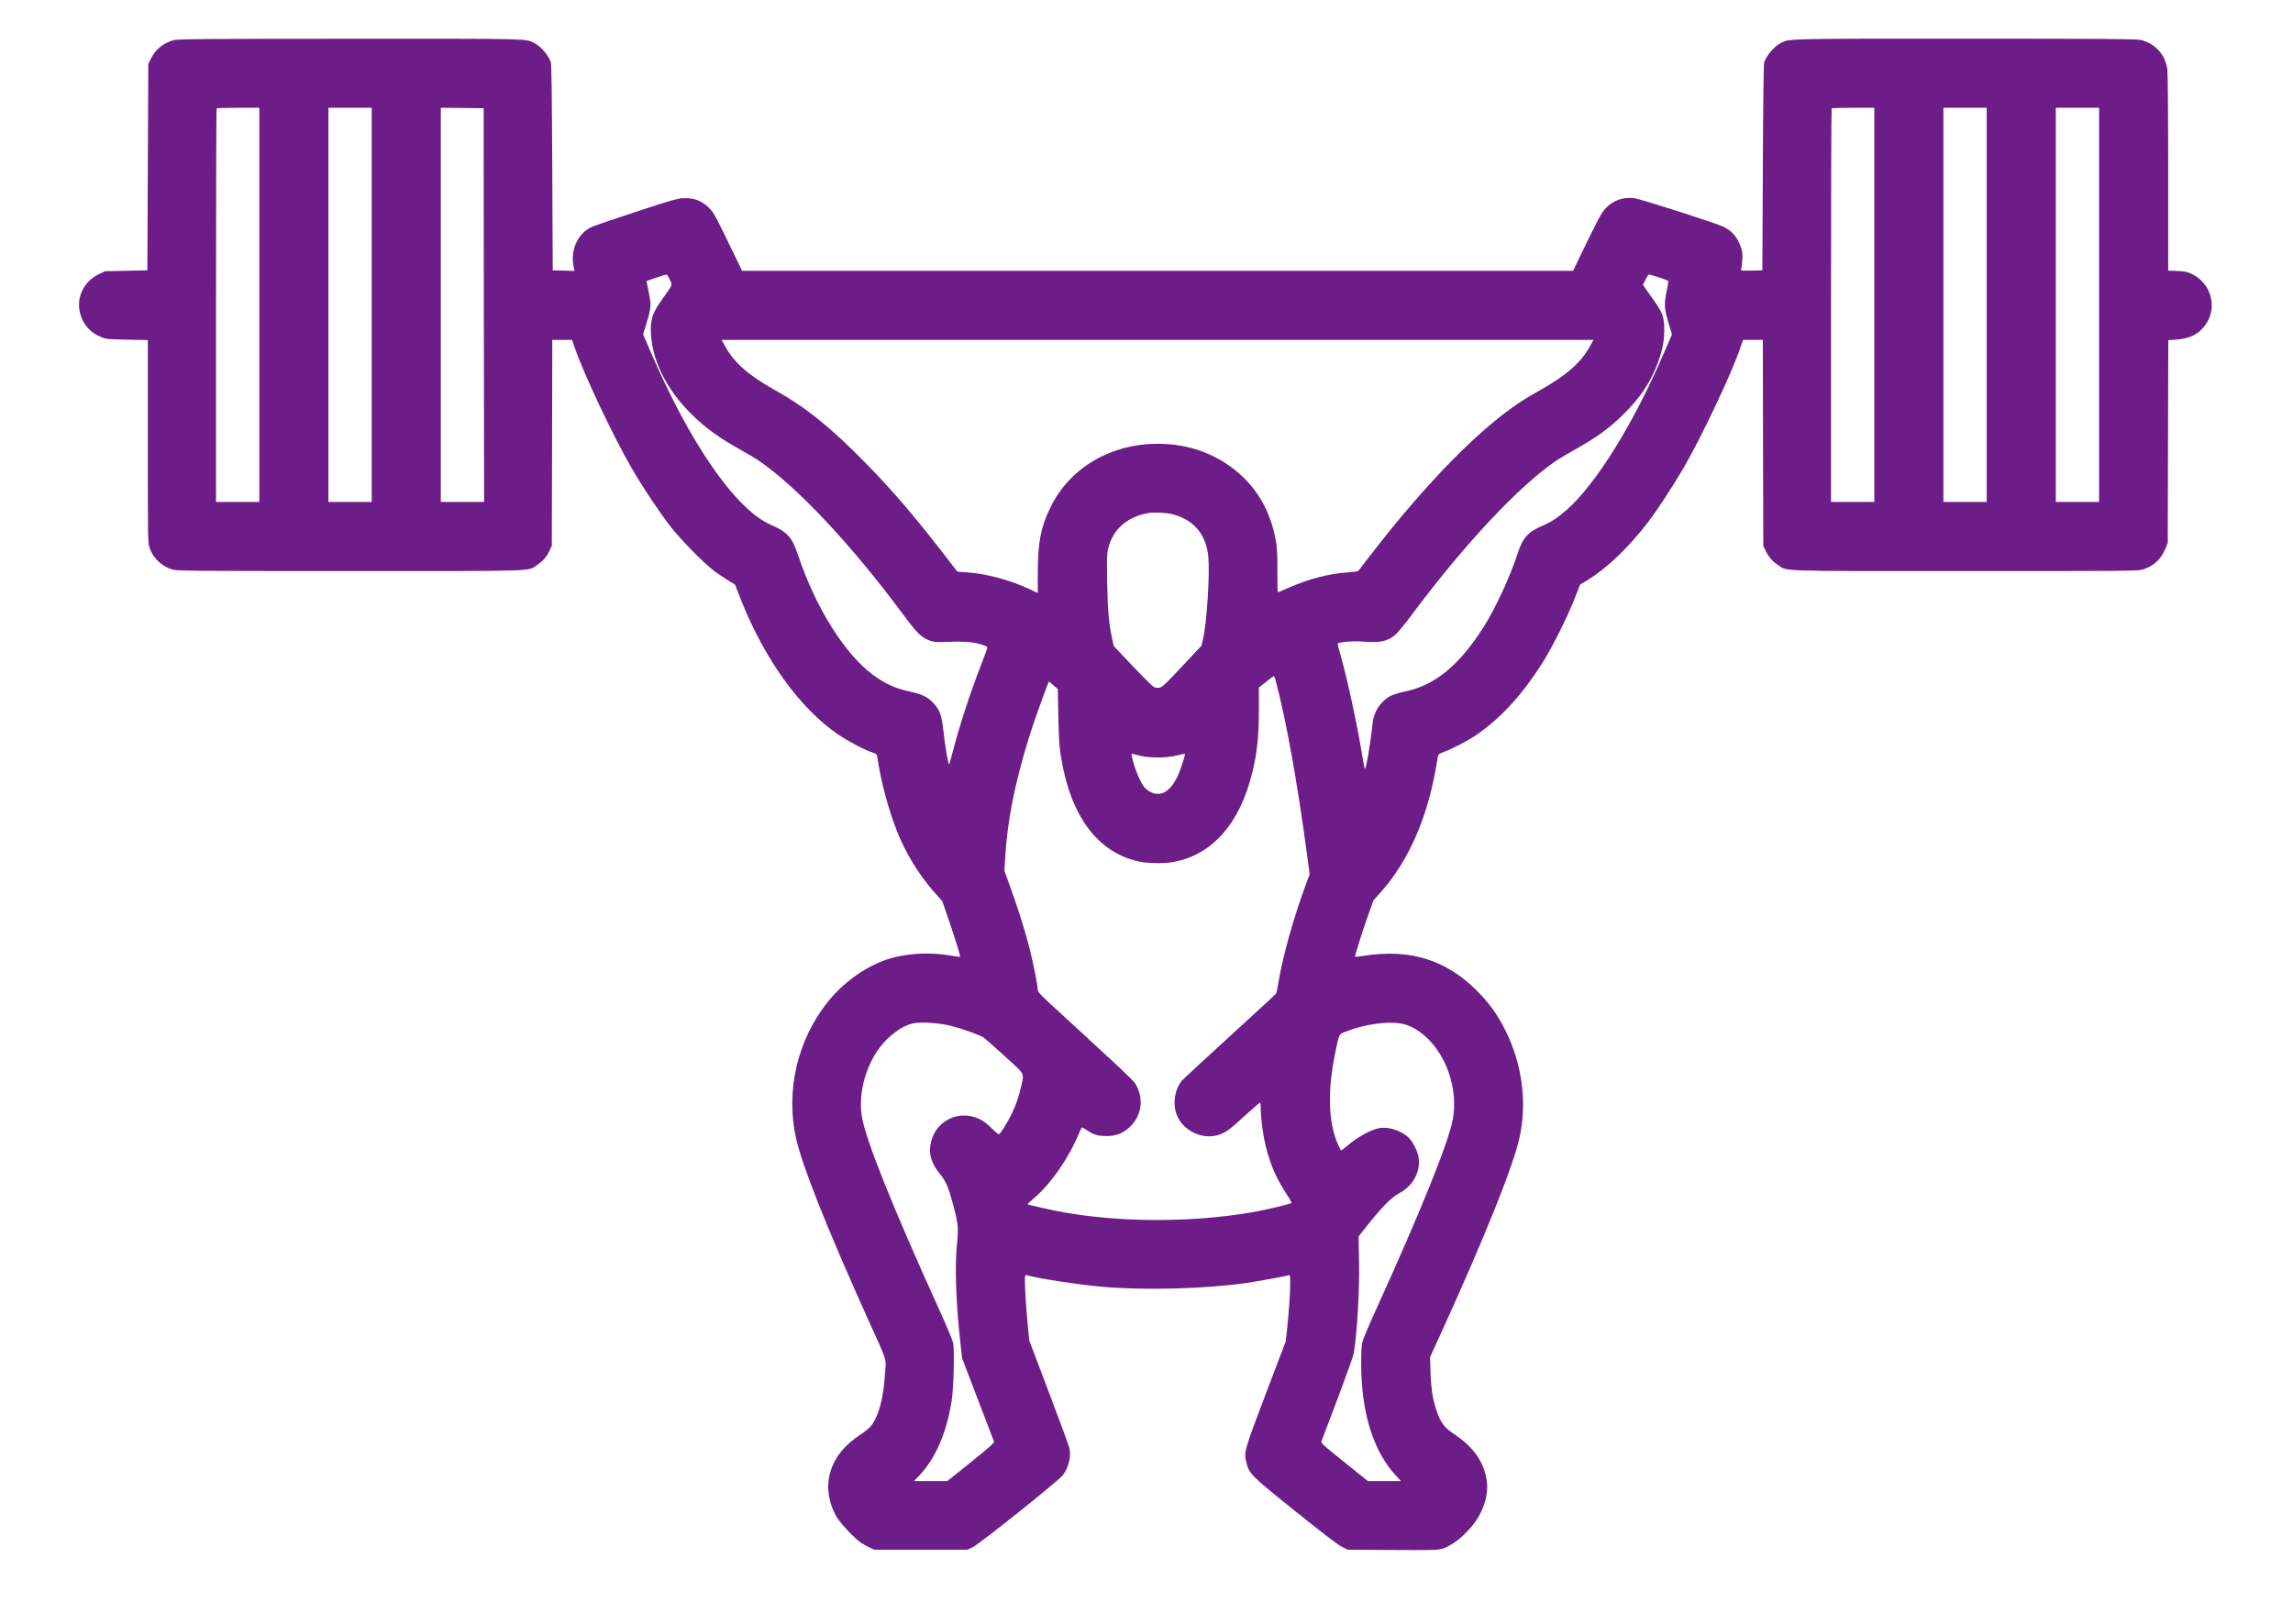
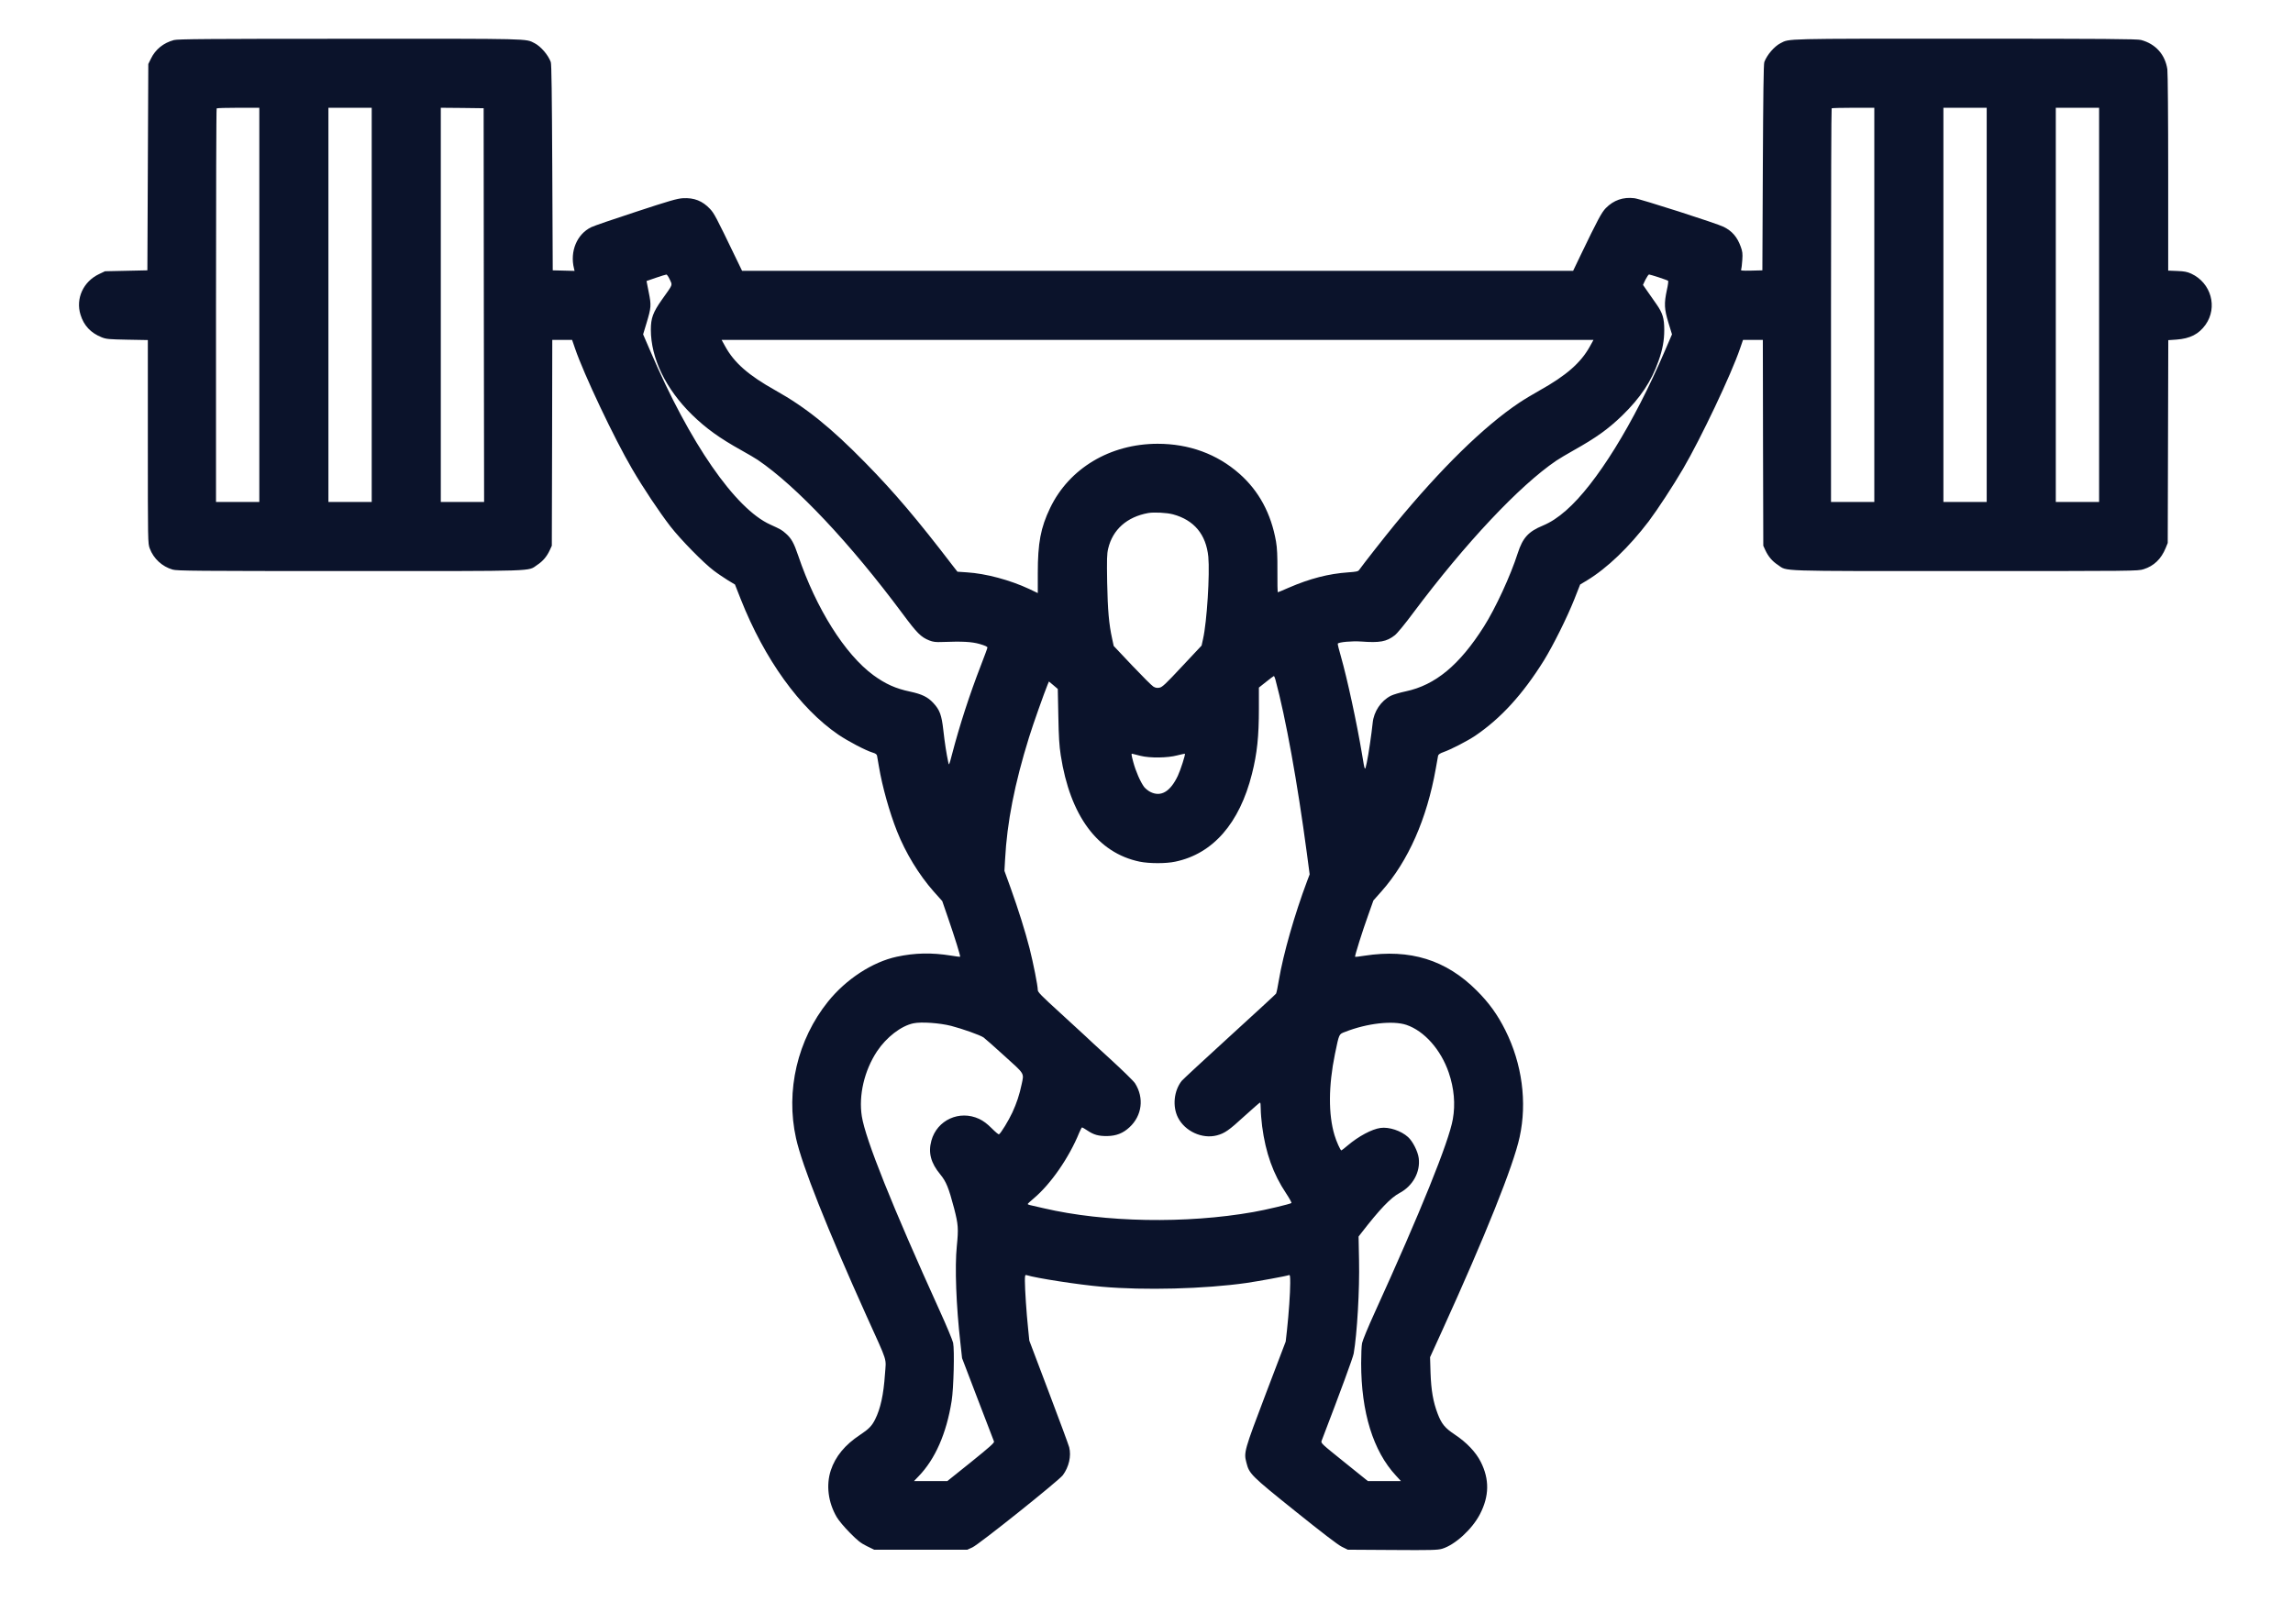
<svg xmlns="http://www.w3.org/2000/svg" version="1.0" width="24pt" height="17pt" viewBox="0 0 2350 1763" preserveAspectRatio="xMidYMid meet">
-   <g transform="translate(0,1763) scale(0.1,-0.1)" fill="#6c1d88" stroke="none">
+   <g transform="translate(0,1763) scale(0.1,-0.1)" fill="#0b132b" stroke="none">
    <path d="M1193 17195 c-114 -31 -200 -100 -250 -203 l-28 -57 -5 -1120 -5 -1120 -230 -5 -230 -5 -65 -31 c-171 -81 -255 -266 -201 -440 36 -119 112 -199 230 -246 50 -20 78 -22 279 -26 l222 -4 0 -1104 c0 -1092 0 -1104 21 -1159 41 -110 134 -196 248 -229 49 -14 246 -16 1926 -16 2079 0 1924 -5 2032 67 61 40 104 91 136 160 l22 48 3 1118 2 1117 108 0 107 0 32 -93 c95 -279 425 -976 619 -1307 120 -206 295 -468 416 -625 111 -143 362 -399 472 -481 43 -33 113 -79 154 -105 l75 -45 63 -160 c258 -652 640 -1183 1059 -1470 108 -73 297 -172 373 -195 29 -8 44 -19 47 -33 2 -12 11 -66 21 -121 36 -215 114 -493 196 -700 94 -237 239 -474 398 -654 l93 -104 64 -186 c73 -211 135 -412 130 -418 -2 -2 -46 3 -98 12 -211 34 -394 30 -589 -12 -265 -57 -550 -243 -746 -486 -333 -414 -463 -969 -348 -1486 66 -296 334 -971 764 -1926 239 -529 214 -450 201 -636 -15 -220 -48 -373 -107 -490 -35 -70 -69 -105 -163 -167 -165 -109 -268 -235 -318 -386 -52 -160 -29 -346 64 -506 23 -39 81 -108 143 -171 86 -87 119 -113 184 -145 l80 -39 505 0 506 0 55 25 c69 30 939 726 982 784 66 90 93 207 69 303 -7 26 -107 298 -223 603 l-210 555 -13 130 c-18 168 -35 429 -35 517 0 61 2 69 18 64 106 -33 564 -104 817 -126 461 -41 1115 -24 1570 41 136 20 431 74 460 85 13 5 15 -9 15 -86 0 -108 -16 -335 -35 -510 l-14 -125 -216 -567 c-234 -617 -240 -636 -211 -746 31 -124 48 -141 530 -528 289 -232 463 -366 506 -387 l65 -32 483 -3 c422 -3 491 -1 540 13 139 41 326 211 411 375 102 196 105 379 9 569 -53 105 -154 212 -283 297 -105 70 -142 114 -184 224 -50 131 -71 254 -78 445 l-5 170 132 290 c468 1028 773 1790 840 2099 83 379 27 797 -155 1161 -86 171 -176 296 -310 430 -333 334 -724 455 -1218 379 -54 -9 -100 -14 -103 -12 -6 6 81 283 144 457 l55 155 89 100 c290 329 491 784 588 1331 12 66 23 129 25 140 3 14 21 26 57 39 81 28 259 120 343 176 281 190 519 451 749 820 101 164 251 465 330 664 l63 160 75 45 c219 133 456 361 670 642 96 128 263 383 372 569 193 330 524 1027 619 1307 l32 93 107 0 108 0 2 -1117 3 -1118 22 -48 c32 -69 75 -120 136 -160 108 -72 -48 -67 2033 -67 1850 0 1873 0 1937 20 112 35 191 111 240 231 l22 54 3 1101 3 1101 88 6 c149 11 243 59 316 161 135 190 61 455 -155 555 -44 20 -75 26 -152 29 l-98 4 0 1062 c0 583 -4 1089 -9 1123 -24 161 -128 277 -286 319 -41 11 -390 14 -1905 14 -1994 0 -1908 2 -2008 -49 -68 -35 -147 -127 -176 -205 -8 -22 -12 -355 -16 -1146 l-5 -1115 -119 -3 c-110 -2 -118 -1 -111 15 4 10 9 55 12 100 5 70 2 93 -17 145 -38 105 -93 169 -185 215 -70 36 -905 304 -969 311 -122 15 -225 -21 -310 -107 -46 -47 -87 -123 -277 -518 l-78 -163 -4511 0 -4510 0 -74 153 c-207 430 -229 471 -273 518 -82 88 -174 124 -295 117 -60 -3 -150 -29 -508 -147 -239 -78 -458 -153 -486 -167 -156 -75 -235 -263 -188 -450 l6 -25 -118 3 -119 3 -5 1115 c-4 791 -8 1124 -16 1146 -29 78 -108 170 -176 205 -100 51 -13 49 -2008 48 -1565 0 -1863 -3 -1907 -14z m927 -2875 l0 -2140 -235 0 -235 0 0 2133 c0 1174 3 2137 7 2140 3 4 109 7 235 7 l228 0 0 -2140z m1220 0 l0 -2140 -235 0 -235 0 0 2140 0 2140 235 0 235 0 0 -2140z m1217 -2 l3 -2138 -235 0 -235 0 0 2140 0 2140 233 -2 232 -3 2 -2137z m15093 2 l0 -2140 -235 0 -235 0 0 2134 c0 1173 3 2136 7 2140 3 3 109 6 235 6 l228 0 0 -2140z m1220 0 l0 -2140 -235 0 -235 0 0 2140 0 2140 235 0 235 0 0 -2140z m1220 0 l0 -2140 -235 0 -235 0 0 2140 0 2140 235 0 235 0 0 -2140z m-15514 274 c29 -65 38 -43 -87 -219 -96 -136 -119 -200 -119 -324 0 -310 161 -643 446 -923 153 -149 298 -254 539 -388 72 -40 150 -86 175 -103 420 -285 1003 -904 1574 -1672 155 -209 198 -252 288 -288 44 -17 69 -20 143 -17 218 8 317 3 405 -22 57 -17 85 -29 83 -39 0 -8 -33 -95 -71 -194 -122 -315 -230 -647 -313 -965 -32 -122 -33 -124 -41 -85 -20 95 -38 210 -53 345 -19 169 -39 223 -111 300 -59 63 -123 94 -249 121 -157 33 -267 82 -400 179 -308 226 -622 724 -816 1299 -46 136 -74 186 -133 238 -47 41 -52 44 -170 98 -380 171 -874 885 -1301 1882 l-79 183 37 122 c51 170 53 192 24 335 l-24 122 101 35 c56 19 107 35 114 35 7 1 24 -24 38 -55z m10734 25 c52 -17 98 -34 102 -38 4 -3 -2 -49 -14 -101 -31 -147 -28 -204 17 -353 l39 -127 -79 -183 c-337 -786 -744 -1443 -1071 -1729 -89 -78 -166 -128 -251 -164 -158 -65 -219 -133 -273 -299 -78 -244 -241 -598 -368 -798 -264 -417 -527 -635 -848 -703 -63 -13 -136 -35 -162 -48 -107 -55 -185 -171 -197 -295 -12 -116 -45 -343 -64 -431 -21 -97 -20 -98 -51 89 -57 343 -162 826 -229 1061 -22 74 -37 138 -35 142 11 17 154 30 254 23 202 -15 275 -2 364 67 25 18 113 125 204 248 565 755 1149 1376 1549 1648 33 22 118 73 188 112 246 138 376 231 529 379 197 192 316 370 394 593 44 123 62 222 62 336 0 126 -17 182 -83 277 -29 41 -74 106 -100 143 l-48 69 27 57 c16 31 33 56 39 56 5 0 53 -14 105 -31z m-745 -746 c-99 -181 -258 -320 -550 -483 -71 -40 -170 -99 -220 -133 -384 -257 -847 -711 -1346 -1317 -114 -139 -344 -432 -391 -498 -11 -16 -31 -20 -118 -26 -214 -15 -416 -67 -647 -167 -61 -27 -114 -49 -117 -49 -4 0 -6 102 -5 228 1 169 -3 251 -15 322 -53 304 -186 551 -399 738 -242 213 -545 324 -887 324 -515 -1 -959 -266 -1166 -697 -103 -214 -134 -379 -134 -708 l0 -216 -92 44 c-210 98 -471 168 -677 181 l-103 7 -47 60 c-387 506 -638 802 -951 1121 -377 385 -648 603 -975 786 -295 165 -451 301 -550 483 l-37 67 4732 0 4732 0 -37 -67z m-4528 -1827 c230 -62 360 -219 384 -461 17 -187 -15 -705 -57 -891 l-16 -73 -211 -225 c-179 -192 -216 -227 -246 -232 -26 -5 -44 -2 -67 12 -17 10 -121 114 -231 230 l-199 211 -17 79 c-35 159 -48 310 -54 609 -4 256 -3 310 11 369 49 207 204 344 434 386 61 11 202 4 269 -14z m1112 -1793 c113 -419 239 -1118 341 -1882 l31 -234 -27 -71 c-137 -365 -259 -792 -307 -1076 -12 -74 -26 -141 -31 -148 -4 -7 -232 -217 -505 -466 -274 -250 -507 -466 -519 -481 -85 -108 -102 -277 -40 -399 76 -149 263 -234 421 -193 86 23 130 53 303 212 88 79 162 145 167 145 4 0 7 -31 7 -69 0 -39 7 -123 15 -188 38 -291 120 -519 261 -730 35 -53 61 -100 57 -104 -12 -11 -280 -75 -413 -98 -729 -129 -1616 -113 -2275 41 -71 17 -140 33 -152 35 -13 3 -23 8 -22 12 0 3 30 31 66 61 184 155 383 442 493 713 13 31 27 57 31 57 4 0 30 -16 59 -35 69 -46 119 -60 215 -59 97 2 170 30 240 95 137 126 161 319 61 477 -14 23 -135 141 -268 263 -134 122 -256 235 -273 252 -16 16 -139 129 -272 250 -204 186 -243 225 -243 248 0 48 -49 293 -89 452 -50 194 -122 422 -206 657 l-67 185 7 125 c21 401 103 820 260 1325 41 134 166 486 202 573 l14 33 48 -40 48 -41 6 -292 c4 -226 10 -324 26 -427 102 -659 400 -1061 857 -1156 102 -21 285 -22 386 0 409 85 698 416 833 954 56 223 75 405 75 710 l0 226 78 62 c42 34 80 62 84 63 4 0 12 -17 17 -37z m-1464 -829 c103 -26 296 -23 399 5 44 11 81 19 83 18 7 -8 -48 -179 -77 -240 -81 -171 -182 -232 -296 -176 -23 11 -54 36 -69 54 -41 55 -92 171 -119 273 -22 83 -23 92 -8 88 9 -3 49 -13 87 -22z m-2055 -2932 c123 -32 315 -100 352 -126 13 -9 114 -98 225 -199 225 -203 214 -185 188 -308 -24 -115 -55 -207 -101 -307 -41 -88 -124 -225 -145 -237 -5 -4 -40 26 -79 65 -50 50 -90 80 -136 102 -214 100 -458 -12 -519 -236 -36 -131 -6 -243 97 -367 64 -78 91 -145 150 -369 45 -175 48 -219 29 -410 -23 -222 -7 -649 39 -1050 l18 -165 170 -445 c94 -245 173 -452 177 -461 5 -13 -53 -64 -250 -223 l-257 -206 -181 0 -181 0 51 53 c179 185 302 464 358 817 22 136 32 554 16 631 -7 30 -72 187 -146 349 -517 1139 -805 1860 -845 2110 -36 229 27 497 165 706 102 153 261 276 395 304 85 18 284 4 410 -28z m4941 11 c195 -66 375 -270 460 -519 58 -170 73 -342 44 -505 -42 -243 -351 -1008 -849 -2102 -70 -153 -131 -301 -136 -329 -6 -28 -10 -126 -10 -218 0 -532 130 -954 377 -1220 l55 -60 -179 0 -180 0 -256 206 c-250 201 -256 206 -246 232 213 556 339 900 348 947 37 214 65 694 58 1010 l-5 260 31 40 c199 257 317 381 413 432 145 77 228 228 209 379 -9 72 -65 183 -116 229 -76 69 -207 112 -299 99 -94 -13 -238 -90 -356 -190 -35 -30 -66 -54 -69 -54 -10 0 -54 97 -74 165 -68 225 -66 537 4 879 47 226 42 217 111 243 239 94 518 125 665 76z" />
  </g>
</svg>
